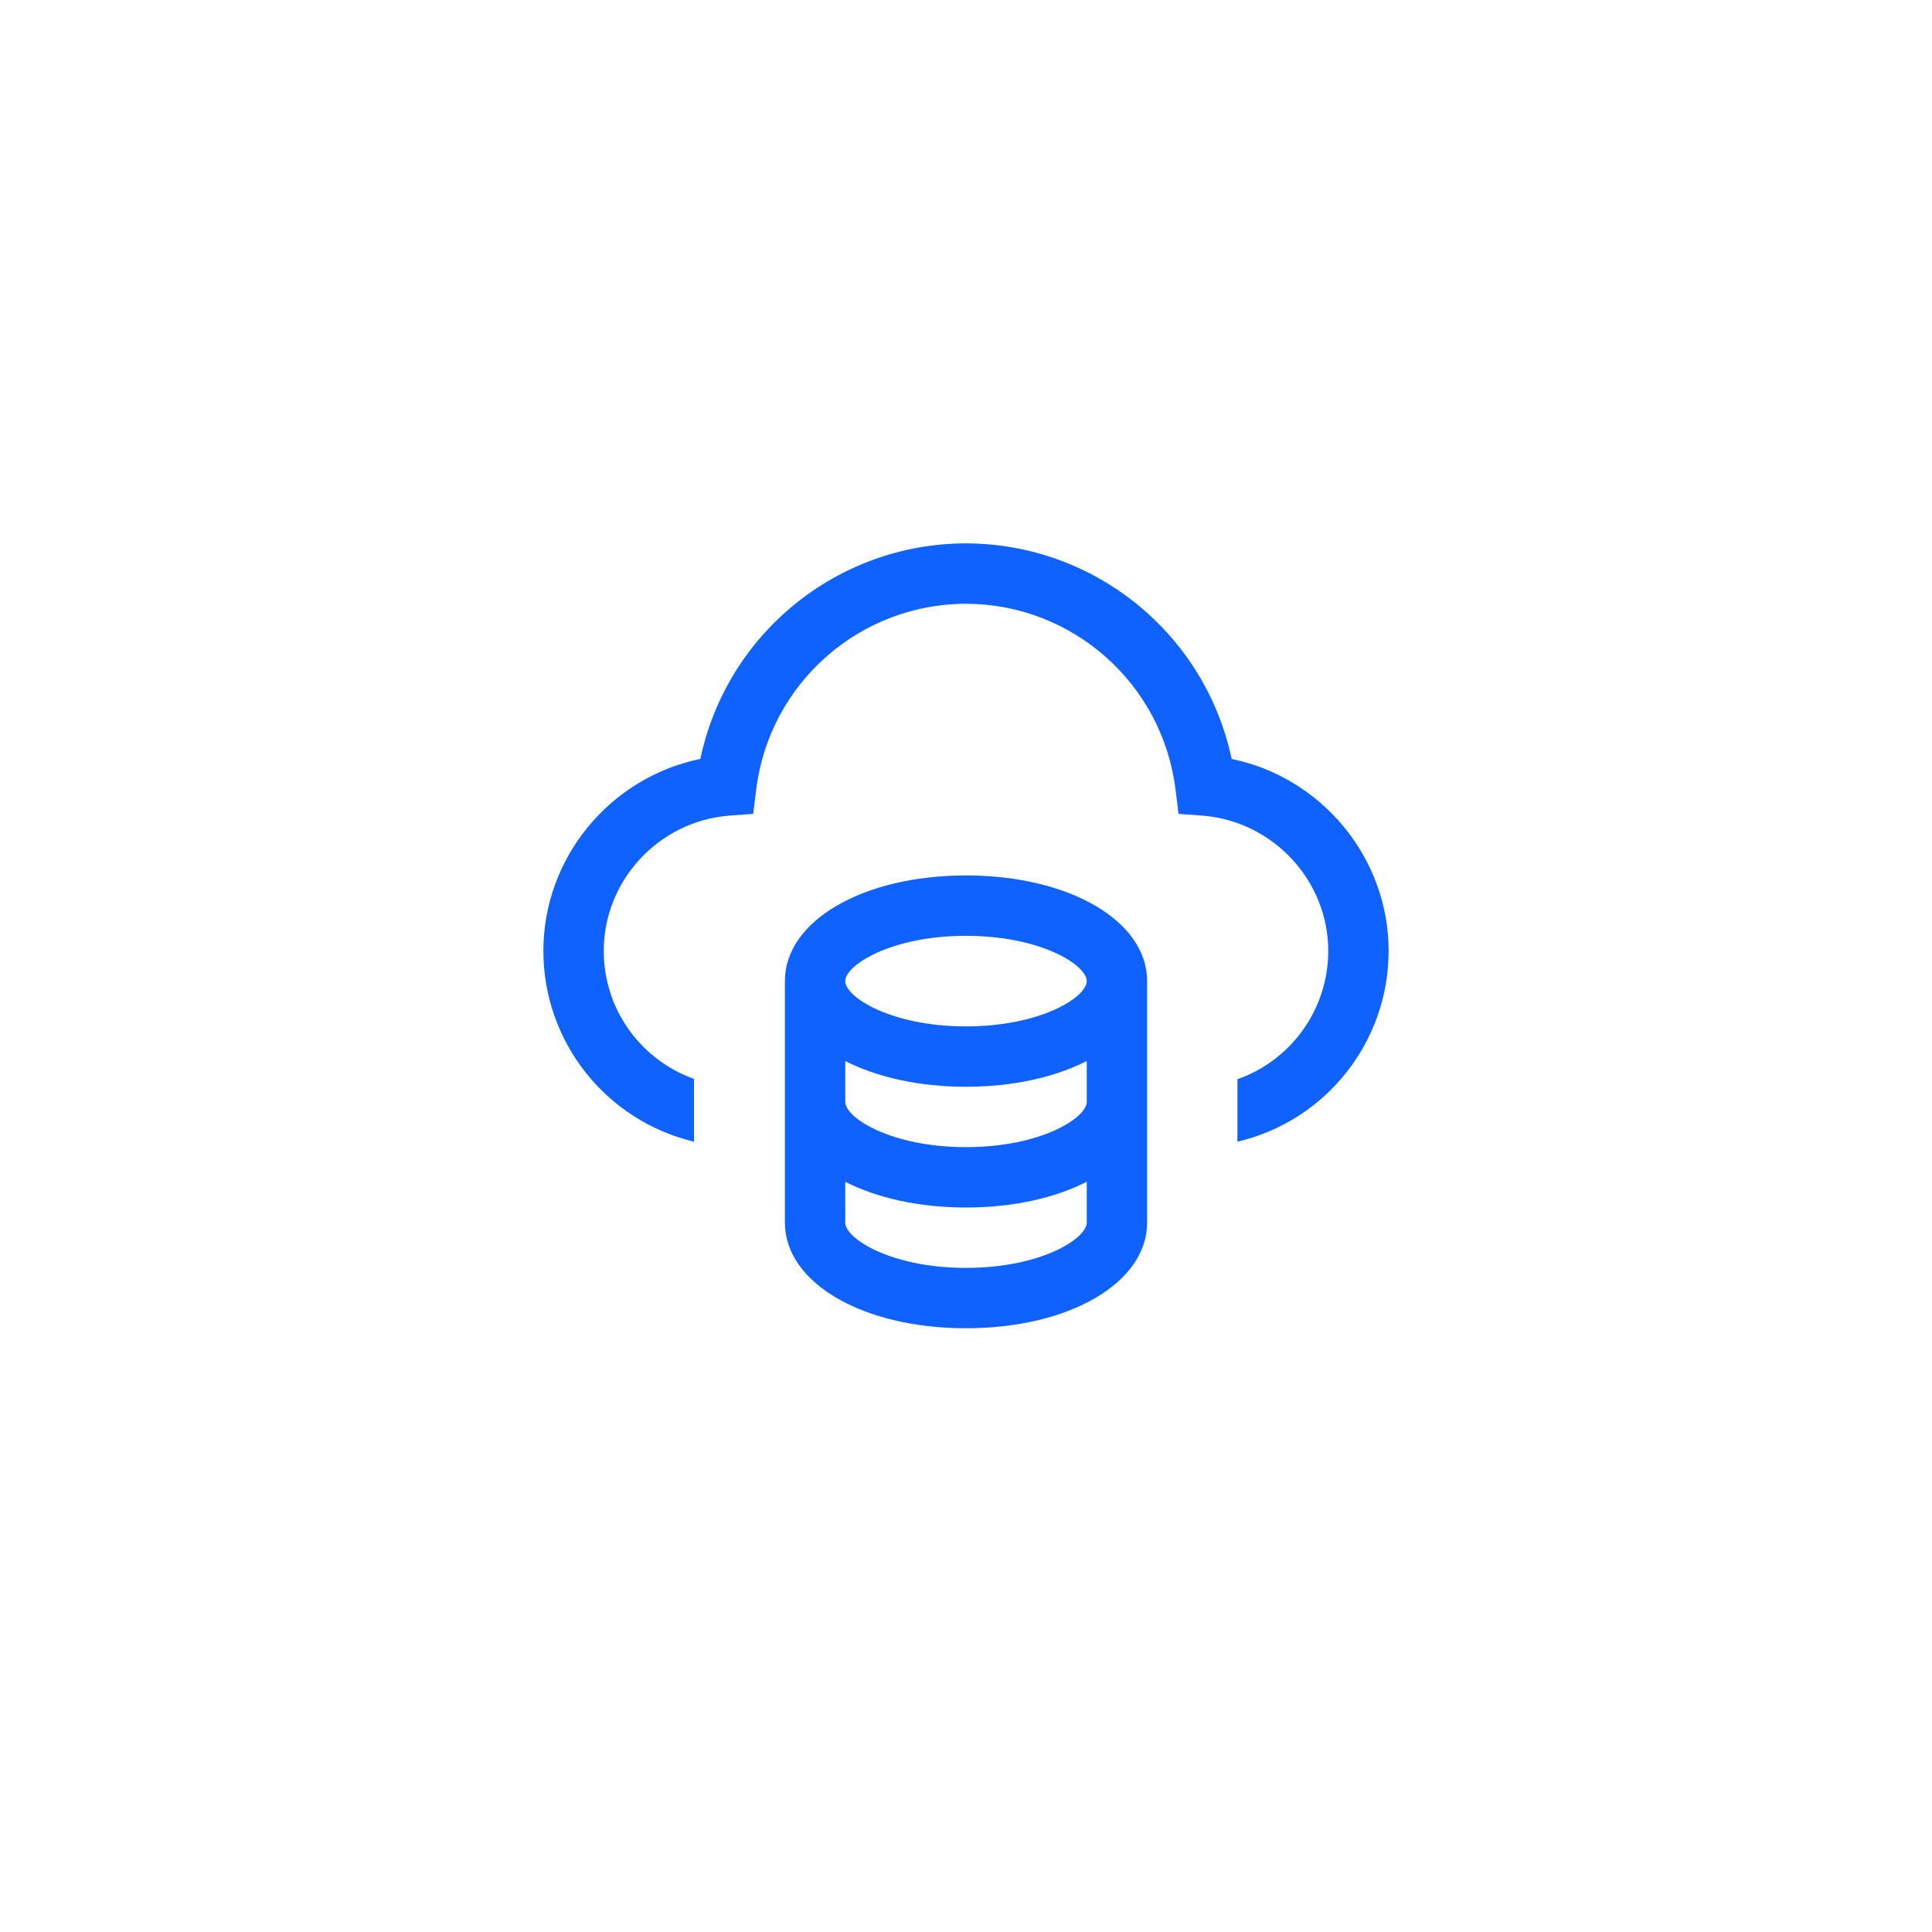
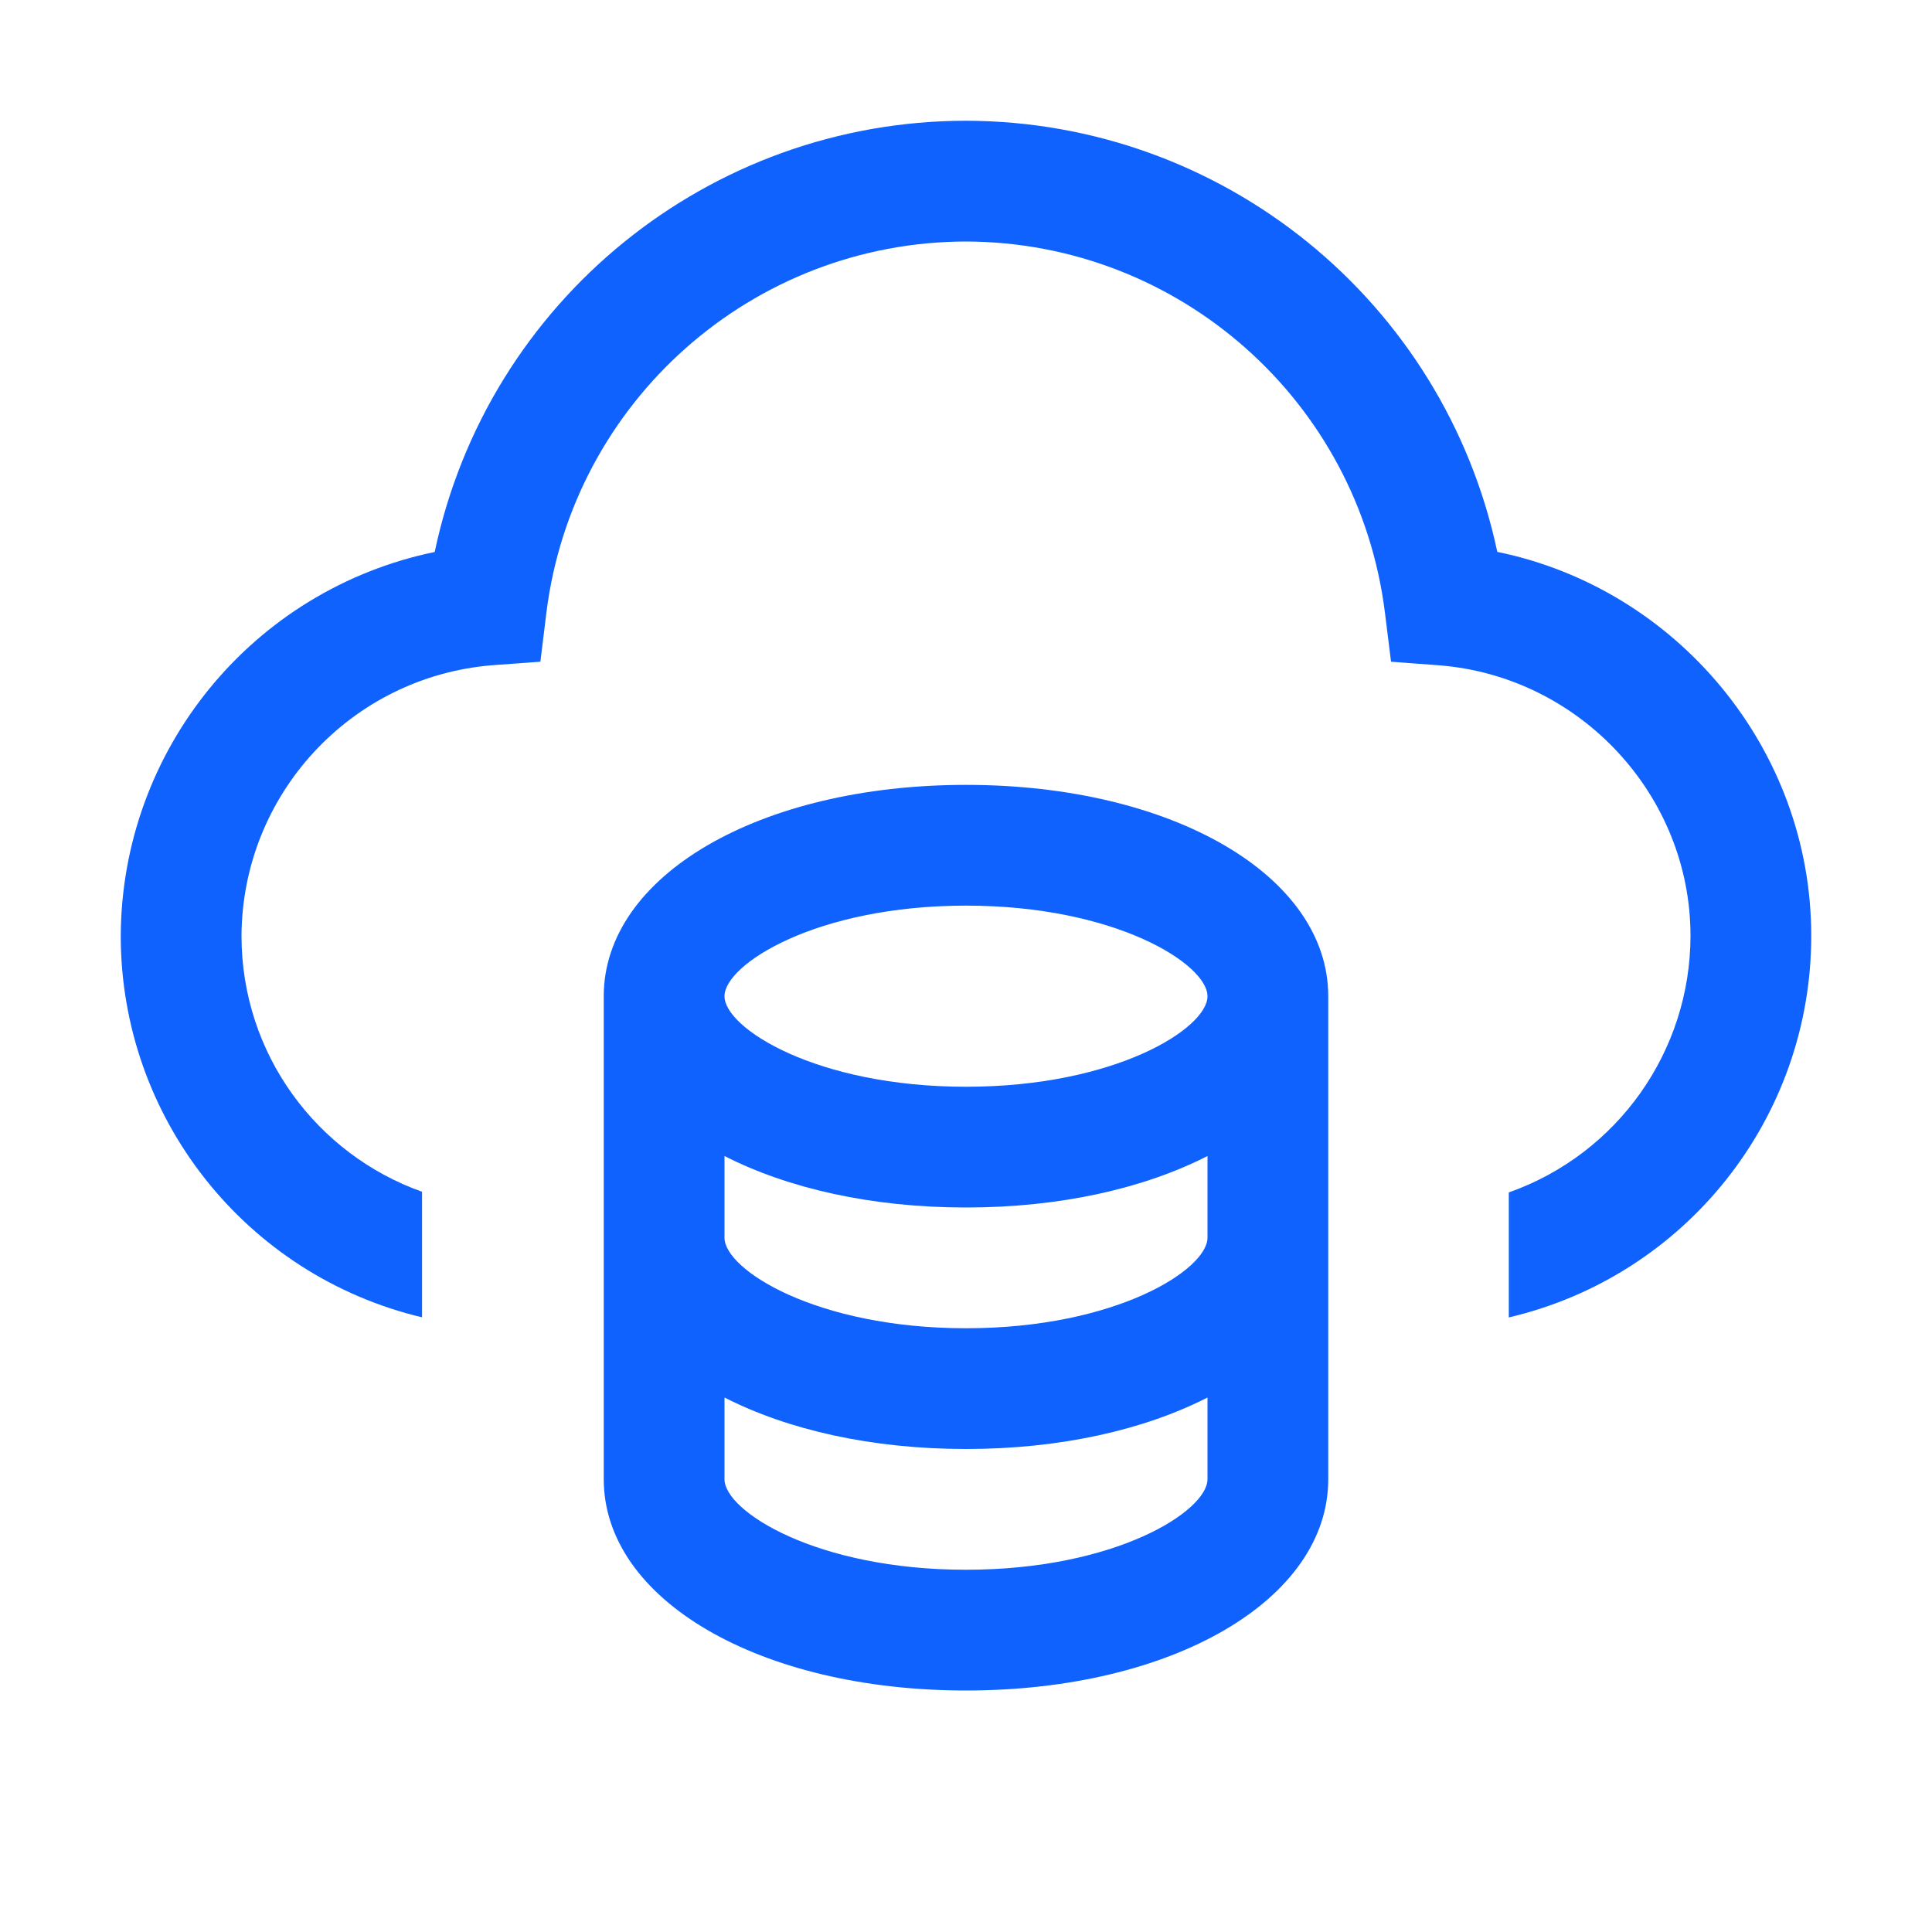
<svg xmlns="http://www.w3.org/2000/svg" viewBox="0 0 20 20">
-   <g transform="scale(.41667)">
-     <g fill="#0F62FE" fill-rule="nonzero">
-       <path d="M24 21.75c-2.566 0-4.5 1.129-4.5 2.625v6C19.5 31.871 21.434 33 24 33s4.5-1.129 4.5-2.625v-6c0-1.496-1.934-2.625-4.5-2.625m0 1.5c1.861 0 3 .728 3 1.125S25.861 25.5 24 25.5s-3-.728-3-1.125 1.139-1.125 3-1.125m0 8.25c-1.861 0-3-.728-3-1.125v-1.014c.785.4 1.825.639 3 .639s2.215-.239 3-.64v1.015c0 .397-1.139 1.125-3 1.125m0-3c-1.861 0-3-.728-3-1.125v-1.014c.785.4 1.825.639 3 .639s2.215-.239 3-.64v1.015c0 .397-1.139 1.125-3 1.125" />
-       <path d="M34.5 23.625a4.87 4.87 0 0 1-3.757 4.74v-1.552A3.38 3.38 0 0 0 33 23.625c0-1.748-1.372-3.218-3.113-3.36l-.607-.045-.075-.607A5.26 5.26 0 0 0 24 15a5.26 5.26 0 0 0-5.212 4.613l-.076.607-.607.045c-1.74.142-3.105 1.612-3.105 3.36 0 1.47.938 2.715 2.243 3.18v1.56a4.875 4.875 0 0 1-3.743-4.74c0-2.325 1.665-4.312 3.9-4.77A6.75 6.75 0 0 1 24 13.5a6.76 6.76 0 0 1 6.6 5.355c2.227.458 3.9 2.445 3.9 4.77" />
-     </g>
+   <g fill="#0F62FE" fill-rule="nonzero">
+     <path d="M10 8.125c-2.138 0-3.75.94-3.75 2.188v5c0 1.246 1.612 2.187 3.75 2.187s3.75-.94 3.75-2.187v-5c0-1.247-1.612-2.188-3.75-2.188m0 1.25c1.55 0 2.5.607 2.5.938s-.95.937-2.5.937-2.5-.607-2.5-.937.95-.938 2.5-.938m0 6.875c-1.55 0-2.5-.607-2.5-.937v-.846c.654.334 1.52.533 2.5.533s1.846-.199 2.5-.533v.845c0 .331-.95.938-2.5.938m0-2.5c-1.55 0-2.5-.607-2.5-.937v-.846c.654.334 1.52.533 2.5.533s1.846-.199 2.5-.533v.845c0 .331-.95.938-2.5.938" />
+     <path d="M18.75 9.688a4.056 4.056 0 0 1-3.131 3.95v-1.294A2.82 2.82 0 0 0 17.5 9.688c0-1.457-1.144-2.682-2.594-2.8L14.4 6.85l-.063-.506A4.384 4.384 0 0 0 10 2.5a4.386 4.386 0 0 0-4.344 3.844l-.062.506-.506.037a2.826 2.826 0 0 0-2.588 2.8c0 1.226.781 2.263 1.869 2.65v1.3a4.06 4.06 0 0 1-3.119-3.95A4.076 4.076 0 0 1 4.5 5.714 5.624 5.624 0 0 1 10 1.25a5.634 5.634 0 0 1 5.5 4.463c1.856.38 3.25 2.037 3.25 3.975" />
  </g>
</svg>
